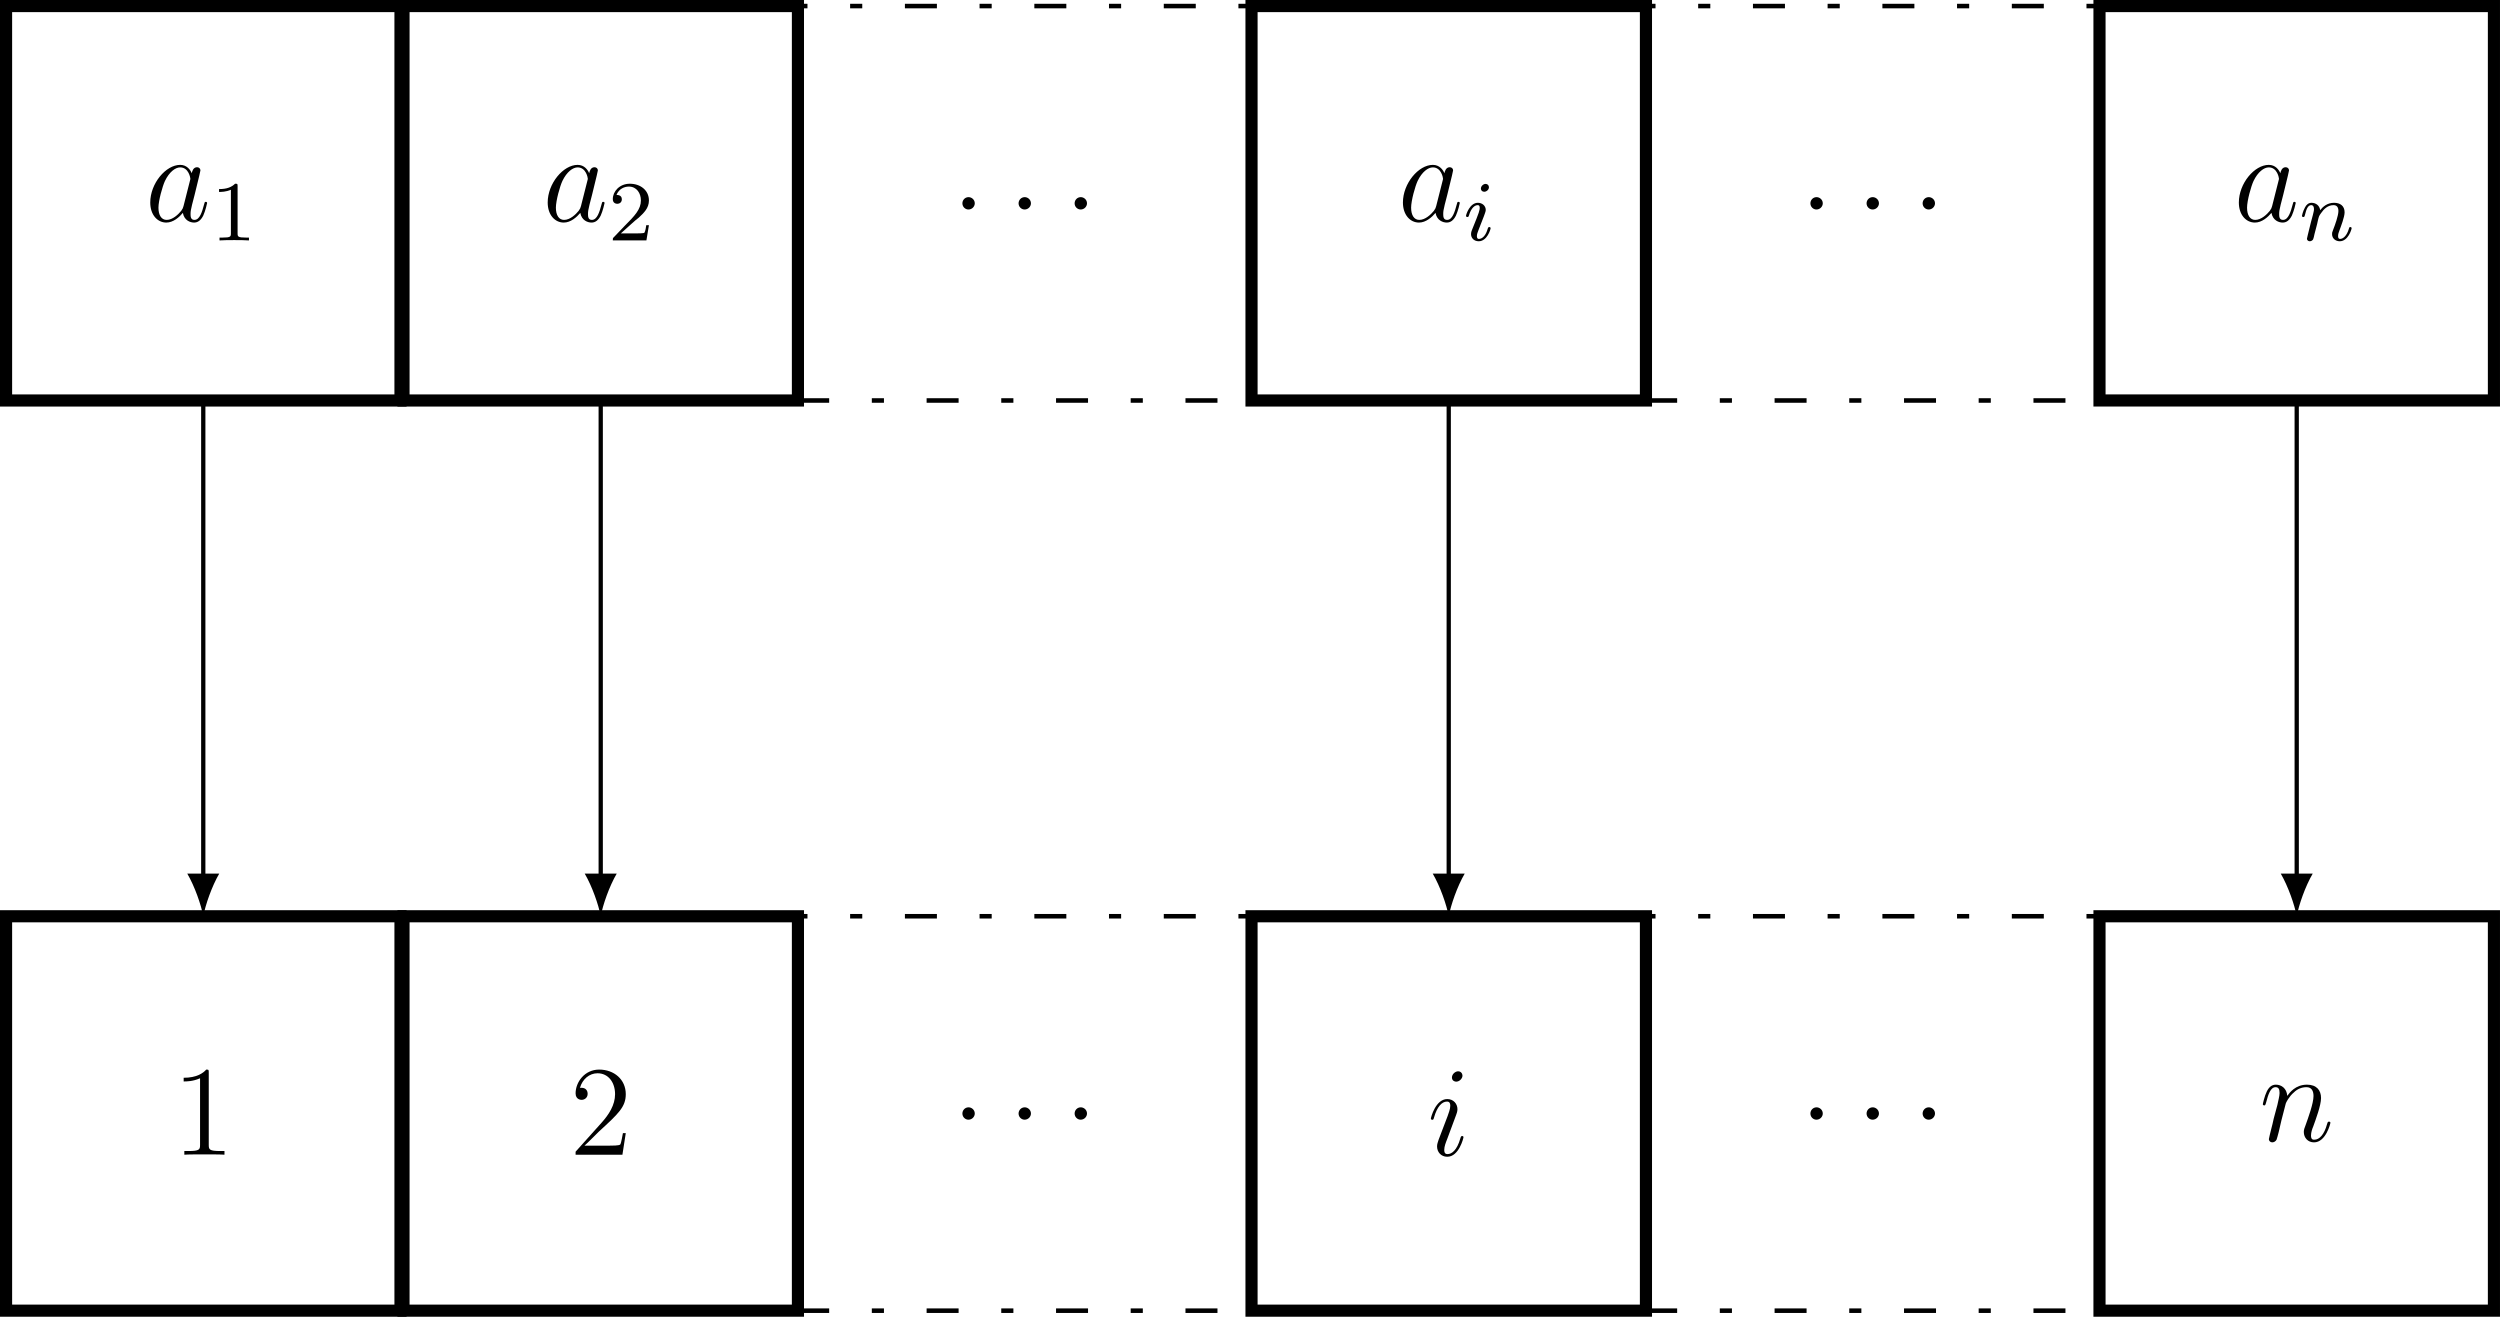
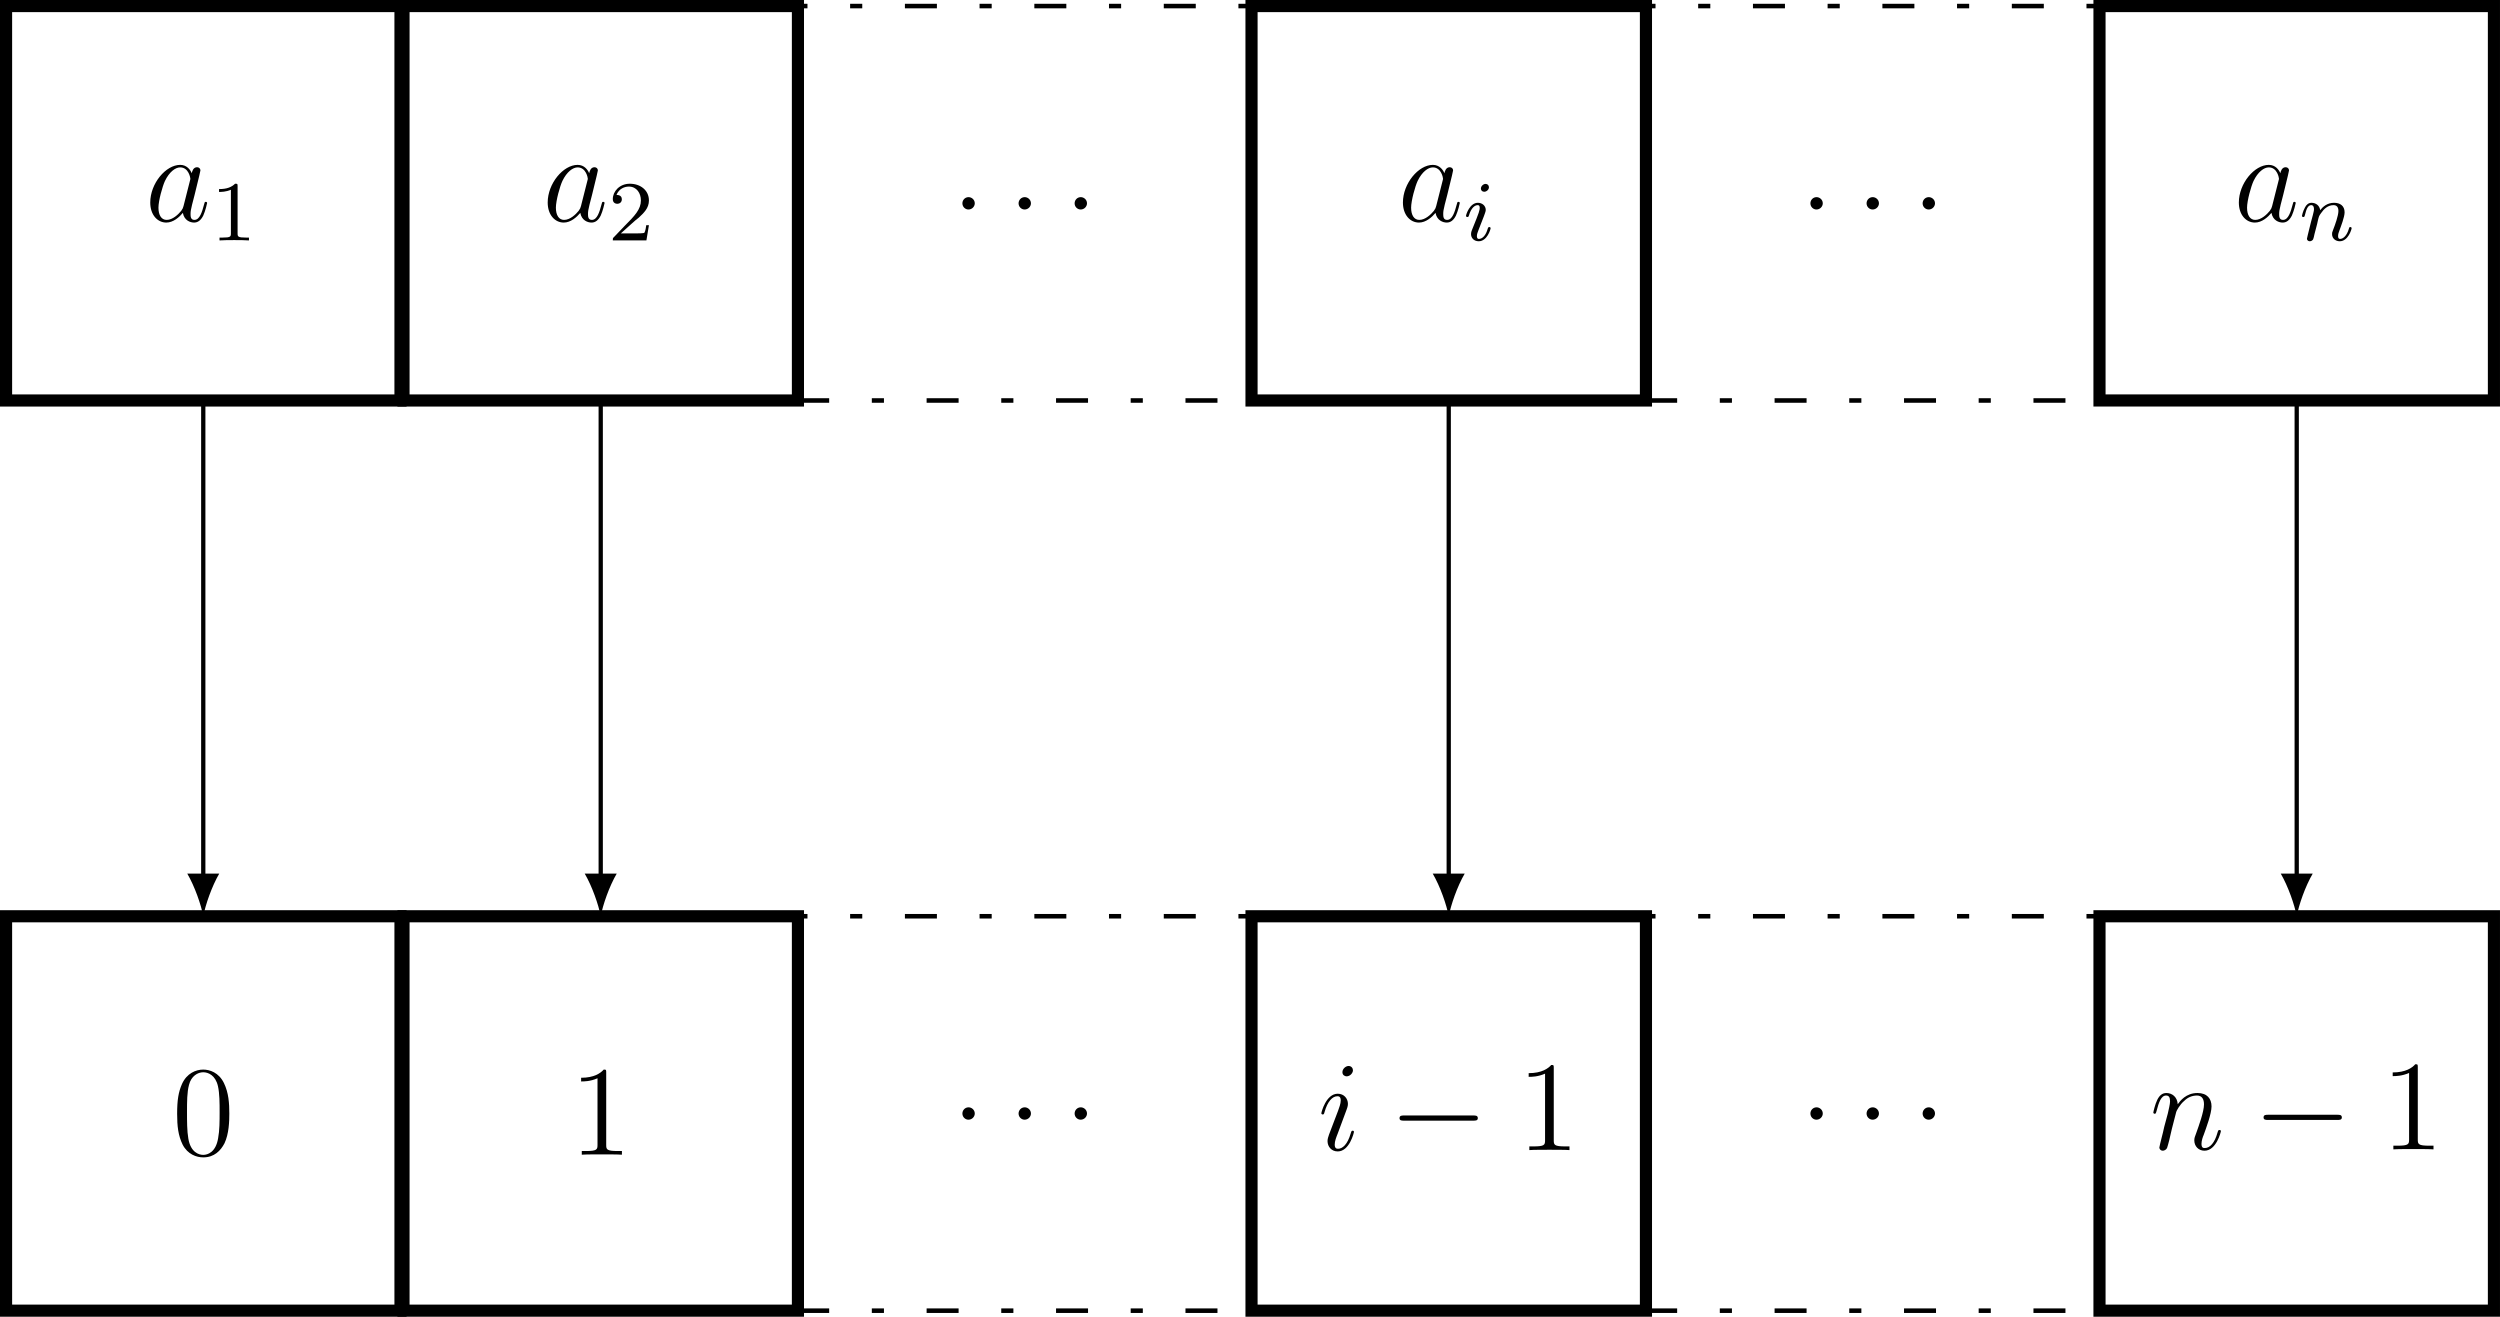
<svg xmlns="http://www.w3.org/2000/svg" xmlns:xlink="http://www.w3.org/1999/xlink" width="233.575pt" height="123.024pt" viewBox="0 0 233.575 123.024" version="1.1">
  <defs>
    <g>
      <symbol overflow="visible" id="glyph0-0">
        <path style="stroke:none;" d="" />
      </symbol>
      <symbol overflow="visible" id="glyph0-1">
        <path style="stroke:none;" d="M 3.594 -1.422 C 3.531 -1.219 3.531 -1.188 3.375 -0.969 C 3.109 -0.641 2.578 -0.125 2.016 -0.125 C 1.531 -0.125 1.25 -0.562 1.25 -1.266 C 1.25 -1.922 1.625 -3.266 1.859 -3.766 C 2.266 -4.609 2.828 -5.031 3.281 -5.031 C 4.078 -5.031 4.234 -4.047 4.234 -3.953 C 4.234 -3.938 4.203 -3.797 4.188 -3.766 Z M 4.359 -4.484 C 4.234 -4.797 3.906 -5.266 3.281 -5.266 C 1.938 -5.266 0.484 -3.531 0.484 -1.75 C 0.484 -0.578 1.172 0.125 1.984 0.125 C 2.641 0.125 3.203 -0.391 3.531 -0.781 C 3.656 -0.078 4.219 0.125 4.578 0.125 C 4.938 0.125 5.219 -0.094 5.438 -0.531 C 5.625 -0.938 5.797 -1.656 5.797 -1.703 C 5.797 -1.766 5.75 -1.812 5.672 -1.812 C 5.562 -1.812 5.562 -1.75 5.516 -1.578 C 5.328 -0.875 5.109 -0.125 4.609 -0.125 C 4.266 -0.125 4.25 -0.438 4.25 -0.672 C 4.25 -0.938 4.281 -1.078 4.391 -1.547 C 4.469 -1.844 4.531 -2.109 4.625 -2.453 C 5.062 -4.25 5.172 -4.672 5.172 -4.75 C 5.172 -4.906 5.047 -5.047 4.859 -5.047 C 4.484 -5.047 4.391 -4.625 4.359 -4.484 Z M 4.359 -4.484 " />
      </symbol>
      <symbol overflow="visible" id="glyph0-2">
        <path style="stroke:none;" d="M 2.203 -0.578 C 2.203 -0.922 1.906 -1.156 1.625 -1.156 C 1.281 -1.156 1.047 -0.875 1.047 -0.578 C 1.047 -0.234 1.328 0 1.609 0 C 1.953 0 2.203 -0.281 2.203 -0.578 Z M 2.203 -0.578 " />
      </symbol>
      <symbol overflow="visible" id="glyph0-3">
        <path style="stroke:none;" d="M 3.375 -1.703 C 3.375 -1.766 3.328 -1.812 3.266 -1.812 C 3.156 -1.812 3.141 -1.781 3.078 -1.578 C 2.766 -0.484 2.281 -0.125 1.891 -0.125 C 1.75 -0.125 1.578 -0.156 1.578 -0.516 C 1.578 -0.844 1.719 -1.188 1.859 -1.547 L 2.688 -3.781 C 2.719 -3.875 2.812 -4.094 2.812 -4.312 C 2.812 -4.812 2.453 -5.266 1.859 -5.266 C 0.766 -5.266 0.328 -3.531 0.328 -3.438 C 0.328 -3.391 0.375 -3.328 0.453 -3.328 C 0.562 -3.328 0.578 -3.375 0.625 -3.547 C 0.906 -4.547 1.359 -5.031 1.828 -5.031 C 1.938 -5.031 2.141 -5.016 2.141 -4.641 C 2.141 -4.328 1.984 -3.938 1.891 -3.672 L 1.047 -1.453 C 0.984 -1.25 0.906 -1.062 0.906 -0.844 C 0.906 -0.312 1.281 0.125 1.859 0.125 C 2.953 0.125 3.375 -1.625 3.375 -1.703 Z M 3.281 -7.453 C 3.281 -7.641 3.141 -7.859 2.875 -7.859 C 2.609 -7.859 2.297 -7.594 2.297 -7.281 C 2.297 -6.984 2.547 -6.891 2.688 -6.891 C 3.016 -6.891 3.281 -7.203 3.281 -7.453 Z M 3.281 -7.453 " />
      </symbol>
      <symbol overflow="visible" id="glyph0-4">
        <path style="stroke:none;" d="M 2.469 -3.5 C 2.484 -3.578 2.781 -4.172 3.234 -4.547 C 3.531 -4.844 3.938 -5.031 4.406 -5.031 C 4.891 -5.031 5.062 -4.672 5.062 -4.203 C 5.062 -3.516 4.562 -2.156 4.328 -1.5 C 4.219 -1.219 4.156 -1.062 4.156 -0.844 C 4.156 -0.312 4.531 0.125 5.109 0.125 C 6.219 0.125 6.641 -1.641 6.641 -1.703 C 6.641 -1.766 6.594 -1.812 6.516 -1.812 C 6.406 -1.812 6.391 -1.781 6.328 -1.578 C 6.062 -0.594 5.609 -0.125 5.141 -0.125 C 5.016 -0.125 4.828 -0.125 4.828 -0.516 C 4.828 -0.812 4.953 -1.172 5.031 -1.344 C 5.266 -2 5.766 -3.328 5.766 -4.016 C 5.766 -4.734 5.359 -5.266 4.453 -5.266 C 3.375 -5.266 2.828 -4.516 2.609 -4.219 C 2.562 -4.906 2.078 -5.266 1.547 -5.266 C 1.172 -5.266 0.906 -5.047 0.703 -4.641 C 0.484 -4.203 0.328 -3.484 0.328 -3.438 C 0.328 -3.391 0.375 -3.328 0.453 -3.328 C 0.547 -3.328 0.562 -3.344 0.641 -3.625 C 0.828 -4.344 1.047 -5.031 1.516 -5.031 C 1.797 -5.031 1.891 -4.844 1.891 -4.484 C 1.891 -4.219 1.766 -3.75 1.688 -3.375 L 1.344 -2.094 C 1.297 -1.859 1.172 -1.328 1.109 -1.109 C 1.031 -0.797 0.891 -0.234 0.891 -0.172 C 0.891 -0.016 1.031 0.125 1.203 0.125 C 1.344 0.125 1.516 0.047 1.609 -0.125 C 1.641 -0.188 1.75 -0.609 1.812 -0.844 L 2.062 -1.922 Z M 2.469 -3.5 " />
      </symbol>
      <symbol overflow="visible" id="glyph1-0">
        <path style="stroke:none;" d="" />
      </symbol>
      <symbol overflow="visible" id="glyph1-1">
        <path style="stroke:none;" d="M 2.5 -5.078 C 2.5 -5.297 2.484 -5.297 2.266 -5.297 C 1.938 -4.984 1.516 -4.797 0.766 -4.797 L 0.766 -4.531 C 0.984 -4.531 1.406 -4.531 1.875 -4.734 L 1.875 -0.656 C 1.875 -0.359 1.844 -0.266 1.094 -0.266 L 0.812 -0.266 L 0.812 0 C 1.141 -0.031 1.828 -0.031 2.188 -0.031 C 2.547 -0.031 3.234 -0.031 3.562 0 L 3.562 -0.266 L 3.281 -0.266 C 2.531 -0.266 2.5 -0.359 2.5 -0.656 Z M 2.5 -5.078 " />
      </symbol>
      <symbol overflow="visible" id="glyph1-2">
        <path style="stroke:none;" d="M 2.25 -1.625 C 2.375 -1.75 2.703 -2.016 2.844 -2.125 C 3.328 -2.578 3.797 -3.016 3.797 -3.734 C 3.797 -4.688 3 -5.297 2.016 -5.297 C 1.047 -5.297 0.422 -4.578 0.422 -3.859 C 0.422 -3.469 0.734 -3.422 0.844 -3.422 C 1.016 -3.422 1.266 -3.531 1.266 -3.844 C 1.266 -4.25 0.859 -4.25 0.766 -4.25 C 1 -4.844 1.531 -5.031 1.922 -5.031 C 2.656 -5.031 3.047 -4.406 3.047 -3.734 C 3.047 -2.906 2.469 -2.297 1.516 -1.344 L 0.516 -0.297 C 0.422 -0.219 0.422 -0.203 0.422 0 L 3.562 0 L 3.797 -1.422 L 3.547 -1.422 C 3.531 -1.266 3.469 -0.875 3.375 -0.719 C 3.328 -0.656 2.719 -0.656 2.594 -0.656 L 1.172 -0.656 Z M 2.25 -1.625 " />
      </symbol>
      <symbol overflow="visible" id="glyph2-0">
        <path style="stroke:none;" d="" />
      </symbol>
      <symbol overflow="visible" id="glyph2-1">
        <path style="stroke:none;" d="M 2.375 -4.969 C 2.375 -5.141 2.25 -5.281 2.062 -5.281 C 1.859 -5.281 1.625 -5.078 1.625 -4.844 C 1.625 -4.672 1.75 -4.547 1.938 -4.547 C 2.141 -4.547 2.375 -4.734 2.375 -4.969 Z M 1.219 -2.047 L 0.781 -0.953 C 0.734 -0.828 0.703 -0.734 0.703 -0.594 C 0.703 -0.203 1 0.078 1.422 0.078 C 2.203 0.078 2.531 -1.031 2.531 -1.141 C 2.531 -1.219 2.469 -1.25 2.406 -1.25 C 2.312 -1.25 2.297 -1.188 2.266 -1.109 C 2.094 -0.469 1.766 -0.141 1.438 -0.141 C 1.344 -0.141 1.25 -0.188 1.25 -0.391 C 1.25 -0.594 1.312 -0.734 1.406 -0.984 C 1.484 -1.188 1.562 -1.406 1.656 -1.625 L 1.906 -2.266 C 1.969 -2.453 2.078 -2.703 2.078 -2.844 C 2.078 -3.234 1.75 -3.516 1.344 -3.516 C 0.578 -3.516 0.234 -2.406 0.234 -2.297 C 0.234 -2.219 0.297 -2.188 0.359 -2.188 C 0.469 -2.188 0.469 -2.234 0.5 -2.312 C 0.719 -3.078 1.078 -3.297 1.328 -3.297 C 1.438 -3.297 1.516 -3.25 1.516 -3.031 C 1.516 -2.953 1.5 -2.844 1.422 -2.594 Z M 1.219 -2.047 " />
      </symbol>
      <symbol overflow="visible" id="glyph2-2">
        <path style="stroke:none;" d="M 1.594 -1.312 C 1.625 -1.422 1.703 -1.734 1.719 -1.844 C 1.828 -2.281 1.828 -2.281 2.016 -2.547 C 2.281 -2.938 2.656 -3.297 3.188 -3.297 C 3.469 -3.297 3.641 -3.125 3.641 -2.75 C 3.641 -2.312 3.312 -1.406 3.156 -1.016 C 3.047 -0.75 3.047 -0.703 3.047 -0.594 C 3.047 -0.141 3.422 0.078 3.766 0.078 C 4.547 0.078 4.875 -1.031 4.875 -1.141 C 4.875 -1.219 4.812 -1.25 4.75 -1.25 C 4.656 -1.25 4.641 -1.188 4.625 -1.109 C 4.438 -0.453 4.094 -0.141 3.797 -0.141 C 3.672 -0.141 3.609 -0.219 3.609 -0.406 C 3.609 -0.594 3.672 -0.766 3.75 -0.969 C 3.859 -1.266 4.219 -2.188 4.219 -2.625 C 4.219 -3.234 3.797 -3.516 3.234 -3.516 C 2.578 -3.516 2.172 -3.125 1.938 -2.828 C 1.875 -3.266 1.531 -3.516 1.125 -3.516 C 0.844 -3.516 0.641 -3.328 0.516 -3.078 C 0.312 -2.703 0.234 -2.312 0.234 -2.297 C 0.234 -2.219 0.297 -2.188 0.359 -2.188 C 0.469 -2.188 0.469 -2.219 0.531 -2.438 C 0.625 -2.828 0.766 -3.297 1.094 -3.297 C 1.312 -3.297 1.359 -3.094 1.359 -2.922 C 1.359 -2.766 1.312 -2.625 1.25 -2.359 C 1.234 -2.297 1.109 -1.828 1.078 -1.719 L 0.781 -0.516 C 0.75 -0.391 0.703 -0.203 0.703 -0.172 C 0.703 0.016 0.859 0.078 0.969 0.078 C 1.109 0.078 1.234 -0.016 1.281 -0.109 C 1.312 -0.156 1.375 -0.438 1.406 -0.594 Z M 1.594 -1.312 " />
      </symbol>
      <symbol overflow="visible" id="glyph3-0">
        <path style="stroke:none;" d="" />
      </symbol>
      <symbol overflow="visible" id="glyph3-1">
+         <path style="stroke:none;" d="M 5.359 -3.828 C 5.359 -4.812 5.297 -5.781 4.859 -6.688 C 4.375 -7.688 3.516 -7.953 2.922 -7.953 C 2.234 -7.953 1.391 -7.609 0.938 -6.609 C 0.609 -5.859 0.484 -5.109 0.484 -3.828 C 0.484 -2.672 0.578 -1.797 1 -0.938 C 1.469 -0.031 2.297 0.25 2.922 0.25 C 3.953 0.25 4.547 -0.375 4.906 -1.062 C 5.328 -1.953 5.359 -3.125 5.359 -3.828 Z M 2.922 0.016 C 2.531 0.016 1.75 -0.203 1.531 -1.5 C 1.406 -2.219 1.406 -3.125 1.406 -3.969 C 1.406 -4.953 1.406 -5.828 1.594 -6.531 C 1.797 -7.344 2.406 -7.703 2.922 -7.703 C 3.375 -7.703 4.062 -7.438 4.297 -6.406 C 4.453 -5.719 4.453 -4.781 4.453 -3.969 C 4.453 -3.172 4.453 -2.266 4.312 -1.531 C 4.094 -0.219 3.328 0.016 2.922 0.016 Z M 2.922 0.016 " />
+       </symbol>
+       <symbol overflow="visible" id="glyph3-2">
        <path style="stroke:none;" d="M 3.438 -7.656 C 3.438 -7.938 3.438 -7.953 3.203 -7.953 C 2.922 -7.625 2.312 -7.188 1.094 -7.188 L 1.094 -6.844 C 1.359 -6.844 1.953 -6.844 2.625 -7.141 L 2.625 -0.922 C 2.625 -0.484 2.578 -0.344 1.531 -0.344 L 1.156 -0.344 L 1.156 0 C 1.484 -0.031 2.641 -0.031 3.031 -0.031 C 3.438 -0.031 4.578 -0.031 4.906 0 L 4.906 -0.344 L 4.531 -0.344 C 3.484 -0.344 3.438 -0.484 3.438 -0.922 Z M 3.438 -7.656 " />
      </symbol>
-       <symbol overflow="visible" id="glyph3-2">
-         <path style="stroke:none;" d="M 5.266 -2.016 L 5 -2.016 C 4.953 -1.812 4.859 -1.141 4.75 -0.953 C 4.656 -0.844 3.984 -0.844 3.625 -0.844 L 1.406 -0.844 C 1.734 -1.125 2.469 -1.891 2.766 -2.172 C 4.594 -3.844 5.266 -4.469 5.266 -5.656 C 5.266 -7.031 4.172 -7.953 2.781 -7.953 C 1.406 -7.953 0.578 -6.766 0.578 -5.734 C 0.578 -5.125 1.109 -5.125 1.141 -5.125 C 1.406 -5.125 1.703 -5.312 1.703 -5.688 C 1.703 -6.031 1.484 -6.25 1.141 -6.25 C 1.047 -6.25 1.016 -6.25 0.984 -6.234 C 1.203 -7.047 1.859 -7.609 2.625 -7.609 C 3.641 -7.609 4.266 -6.75 4.266 -5.656 C 4.266 -4.641 3.688 -3.75 3 -2.984 L 0.578 -0.281 L 0.578 0 L 4.953 0 Z M 5.266 -2.016 " />
+       <symbol overflow="visible" id="glyph4-0">
+         <path style="stroke:none;" d="" />
+       </symbol>
+       <symbol overflow="visible" id="glyph4-1">
+         <path style="stroke:none;" d="M 7.875 -2.75 C 8.078 -2.75 8.297 -2.75 8.297 -2.984 C 8.297 -3.234 8.078 -3.234 7.875 -3.234 L 1.406 -3.234 C 1.203 -3.234 0.984 -3.234 0.984 -2.984 C 0.984 -2.75 1.203 -2.75 1.406 -2.75 Z M 7.875 -2.75 " />
      </symbol>
    </g>
    <clipPath id="clip1">
      <path d="M 196 0 L 233.574 0 L 233.574 38 L 196 38 Z M 196 0 " />
    </clipPath>
    <clipPath id="clip2">
      <path d="M 195 0 L 233.574 0 L 233.574 38 L 195 38 Z M 195 0 " />
    </clipPath>
    <clipPath id="clip3">
      <path d="M 0 85 L 38 85 L 38 123.023 L 0 123.023 Z M 0 85 " />
    </clipPath>
    <clipPath id="clip4">
      <path d="M 37 85 L 76 85 L 76 123.023 L 37 123.023 Z M 37 85 " />
    </clipPath>
    <clipPath id="clip5">
      <path d="M 116 85 L 155 85 L 155 123.023 L 116 123.023 Z M 116 85 " />
    </clipPath>
    <clipPath id="clip6">
      <path d="M 196 85 L 233.574 85 L 233.574 123 L 196 123 Z M 196 85 " />
    </clipPath>
    <clipPath id="clip7">
      <path d="M 195 85 L 233.574 85 L 233.574 123.023 L 195 123.023 Z M 195 85 " />
    </clipPath>
  </defs>
  <g id="surface1">
    <path style="fill-rule:nonzero;fill:rgb(100%,100%,100%);fill-opacity:1;stroke-width:1.134;stroke-linecap:butt;stroke-linejoin:miter;stroke:rgb(0%,0%,0%);stroke-opacity:1;stroke-miterlimit:10;" d="M -18.426 -18.426 L 18.426 -18.426 L 18.426 18.426 L -18.426 18.426 Z M -18.426 -18.426 " transform="matrix(1,0,0,-1,18.992,18.992)" />
    <g style="fill:rgb(0%,0%,0%);fill-opacity:1;">
      <use xlink:href="#glyph0-1" x="13.554" y="20.67" />
    </g>
    <g style="fill:rgb(0%,0%,0%);fill-opacity:1;">
      <use xlink:href="#glyph1-1" x="19.698" y="22.463" />
    </g>
    <path style="fill-rule:nonzero;fill:rgb(100%,100%,100%);fill-opacity:1;stroke-width:1.134;stroke-linecap:butt;stroke-linejoin:miter;stroke:rgb(0%,0%,0%);stroke-opacity:1;stroke-miterlimit:10;" d="M -18.427 -18.426 L 18.425 -18.426 L 18.425 18.426 L -18.427 18.426 Z M -18.427 -18.426 " transform="matrix(1,0,0,-1,56.126,18.992)" />
    <g style="fill:rgb(0%,0%,0%);fill-opacity:1;">
      <use xlink:href="#glyph0-1" x="50.687" y="20.67" />
    </g>
    <g style="fill:rgb(0%,0%,0%);fill-opacity:1;">
      <use xlink:href="#glyph1-2" x="56.832" y="22.463" />
    </g>
    <path style="fill:none;stroke-width:0.425;stroke-linecap:butt;stroke-linejoin:miter;stroke:rgb(0%,0%,0%);stroke-opacity:1;stroke-dasharray:2.989,3.985,1.134,3.985;stroke-miterlimit:10;" d="M -21.26 -18.426 L 21.26 -18.426 L 21.26 18.426 L -21.26 18.426 Z M -21.26 -18.426 " transform="matrix(1,0,0,-1,95.74,18.992)" />
    <g style="fill:rgb(0%,0%,0%);fill-opacity:1;">
      <use xlink:href="#glyph0-2" x="88.87" y="19.574" />
    </g>
    <g style="fill:rgb(0%,0%,0%);fill-opacity:1;">
      <use xlink:href="#glyph0-2" x="94.118" y="19.574" />
    </g>
    <g style="fill:rgb(0%,0%,0%);fill-opacity:1;">
      <use xlink:href="#glyph0-2" x="99.355" y="19.574" />
    </g>
    <path style="fill-rule:nonzero;fill:rgb(100%,100%,100%);fill-opacity:1;stroke-width:1.134;stroke-linecap:butt;stroke-linejoin:miter;stroke:rgb(0%,0%,0%);stroke-opacity:1;stroke-miterlimit:10;" d="M -18.424 -18.426 L 18.427 -18.426 L 18.427 18.426 L -18.424 18.426 Z M -18.424 -18.426 " transform="matrix(1,0,0,-1,135.354,18.992)" />
    <g style="fill:rgb(0%,0%,0%);fill-opacity:1;">
      <use xlink:href="#glyph0-1" x="130.591" y="20.67" />
    </g>
    <g style="fill:rgb(0%,0%,0%);fill-opacity:1;">
      <use xlink:href="#glyph2-1" x="136.736" y="22.463" />
    </g>
    <path style="fill:none;stroke-width:0.425;stroke-linecap:butt;stroke-linejoin:miter;stroke:rgb(0%,0%,0%);stroke-opacity:1;stroke-dasharray:2.989,3.985,1.134,3.985;stroke-miterlimit:10;" d="M -21.262 -18.426 L 21.261 -18.426 L 21.261 18.426 L -21.262 18.426 Z M -21.262 -18.426 " transform="matrix(1,0,0,-1,174.969,18.992)" />
    <g style="fill:rgb(0%,0%,0%);fill-opacity:1;">
      <use xlink:href="#glyph0-2" x="168.099" y="19.574" />
    </g>
    <g style="fill:rgb(0%,0%,0%);fill-opacity:1;">
      <use xlink:href="#glyph0-2" x="173.347" y="19.574" />
    </g>
    <g style="fill:rgb(0%,0%,0%);fill-opacity:1;">
      <use xlink:href="#glyph0-2" x="178.584" y="19.574" />
    </g>
    <g clip-path="url(#clip1)" clip-rule="nonzero">
      <path style=" stroke:none;fill-rule:nonzero;fill:rgb(100%,100%,100%);fill-opacity:1;" d="M 196.156 37.418 L 233.008 37.418 L 233.008 0.566 L 196.156 0.566 Z M 196.156 37.418 " />
    </g>
    <g clip-path="url(#clip2)" clip-rule="nonzero">
      <path style="fill:none;stroke-width:1.134;stroke-linecap:butt;stroke-linejoin:miter;stroke:rgb(0%,0%,0%);stroke-opacity:1;stroke-miterlimit:10;" d="M -18.427 -18.426 L 18.425 -18.426 L 18.425 18.426 L -18.427 18.426 Z M -18.427 -18.426 " transform="matrix(1,0,0,-1,214.583,18.992)" />
    </g>
    <g style="fill:rgb(0%,0%,0%);fill-opacity:1;">
      <use xlink:href="#glyph0-1" x="208.692" y="20.67" />
    </g>
    <g style="fill:rgb(0%,0%,0%);fill-opacity:1;">
      <use xlink:href="#glyph2-2" x="214.837" y="22.463" />
    </g>
    <path style=" stroke:none;fill-rule:nonzero;fill:rgb(100%,100%,100%);fill-opacity:1;" d="M 0.566 122.457 L 37.418 122.457 L 37.418 85.605 L 0.566 85.605 Z M 0.566 122.457 " />
    <g clip-path="url(#clip3)" clip-rule="nonzero">
      <path style="fill:none;stroke-width:1.134;stroke-linecap:butt;stroke-linejoin:miter;stroke:rgb(0%,0%,0%);stroke-opacity:1;stroke-miterlimit:10;" d="M -18.426 -18.425 L 18.426 -18.425 L 18.426 18.427 L -18.426 18.427 Z M -18.426 -18.425 " transform="matrix(1,0,0,-1,18.992,104.032)" />
    </g>
    <g style="fill:rgb(0%,0%,0%);fill-opacity:1;">
      <use xlink:href="#glyph3-1" x="16.066" y="107.884" />
    </g>
    <path style=" stroke:none;fill-rule:nonzero;fill:rgb(100%,100%,100%);fill-opacity:1;" d="M 37.699 122.457 L 74.551 122.457 L 74.551 85.605 L 37.699 85.605 Z M 37.699 122.457 " />
    <g clip-path="url(#clip4)" clip-rule="nonzero">
      <path style="fill:none;stroke-width:1.134;stroke-linecap:butt;stroke-linejoin:miter;stroke:rgb(0%,0%,0%);stroke-opacity:1;stroke-miterlimit:10;" d="M -18.427 -18.425 L 18.425 -18.425 L 18.425 18.427 L -18.427 18.427 Z M -18.427 -18.425 " transform="matrix(1,0,0,-1,56.126,104.032)" />
    </g>
    <g style="fill:rgb(0%,0%,0%);fill-opacity:1;">
      <use xlink:href="#glyph3-2" x="53.2" y="107.884" />
    </g>
    <path style="fill:none;stroke-width:0.425;stroke-linecap:butt;stroke-linejoin:miter;stroke:rgb(0%,0%,0%);stroke-opacity:1;stroke-dasharray:2.989,3.985,1.134,3.985;stroke-miterlimit:10;" d="M -21.26 -18.425 L 21.26 -18.425 L 21.26 18.427 L -21.26 18.427 Z M -21.26 -18.425 " transform="matrix(1,0,0,-1,95.74,104.032)" />
    <g style="fill:rgb(0%,0%,0%);fill-opacity:1;">
      <use xlink:href="#glyph0-2" x="88.87" y="104.613" />
    </g>
    <g style="fill:rgb(0%,0%,0%);fill-opacity:1;">
      <use xlink:href="#glyph0-2" x="94.118" y="104.613" />
    </g>
    <g style="fill:rgb(0%,0%,0%);fill-opacity:1;">
      <use xlink:href="#glyph0-2" x="99.355" y="104.613" />
    </g>
    <path style=" stroke:none;fill-rule:nonzero;fill:rgb(100%,100%,100%);fill-opacity:1;" d="M 116.93 122.457 L 153.781 122.457 L 153.781 85.605 L 116.93 85.605 Z M 116.93 122.457 " />
    <g clip-path="url(#clip5)" clip-rule="nonzero">
      <path style="fill:none;stroke-width:1.134;stroke-linecap:butt;stroke-linejoin:miter;stroke:rgb(0%,0%,0%);stroke-opacity:1;stroke-miterlimit:10;" d="M -18.424 -18.425 L 18.427 -18.425 L 18.427 18.427 L -18.424 18.427 Z M -18.424 -18.425 " transform="matrix(1,0,0,-1,135.354,104.032)" />
    </g>
    <g style="fill:rgb(0%,0%,0%);fill-opacity:1;">
-       <use xlink:href="#glyph0-3" x="133.358" y="107.951" />
+       <use xlink:href="#glyph0-3" x="123.125" y="107.453" />
+     </g>
+     <g style="fill:rgb(0%,0%,0%);fill-opacity:1;">
+       <use xlink:href="#glyph4-1" x="129.775" y="107.453" />
+     </g>
+     <g style="fill:rgb(0%,0%,0%);fill-opacity:1;">
+       <use xlink:href="#glyph3-2" x="141.73" y="107.453" />
    </g>
    <path style="fill:none;stroke-width:0.425;stroke-linecap:butt;stroke-linejoin:miter;stroke:rgb(0%,0%,0%);stroke-opacity:1;stroke-dasharray:2.989,3.985,1.134,3.985;stroke-miterlimit:10;" d="M -21.262 -18.425 L 21.261 -18.425 L 21.261 18.427 L -21.262 18.427 Z M -21.262 -18.425 " transform="matrix(1,0,0,-1,174.969,104.032)" />
    <g style="fill:rgb(0%,0%,0%);fill-opacity:1;">
      <use xlink:href="#glyph0-2" x="168.099" y="104.613" />
    </g>
    <g style="fill:rgb(0%,0%,0%);fill-opacity:1;">
      <use xlink:href="#glyph0-2" x="173.347" y="104.613" />
    </g>
    <g style="fill:rgb(0%,0%,0%);fill-opacity:1;">
      <use xlink:href="#glyph0-2" x="178.584" y="104.613" />
    </g>
    <g clip-path="url(#clip6)" clip-rule="nonzero">
      <path style=" stroke:none;fill-rule:nonzero;fill:rgb(100%,100%,100%);fill-opacity:1;" d="M 196.156 122.457 L 233.008 122.457 L 233.008 85.605 L 196.156 85.605 Z M 196.156 122.457 " />
    </g>
    <g clip-path="url(#clip7)" clip-rule="nonzero">
      <path style="fill:none;stroke-width:1.134;stroke-linecap:butt;stroke-linejoin:miter;stroke:rgb(0%,0%,0%);stroke-opacity:1;stroke-miterlimit:10;" d="M -18.427 -18.425 L 18.425 -18.425 L 18.425 18.427 L -18.427 18.427 Z M -18.427 -18.425 " transform="matrix(1,0,0,-1,214.583,104.032)" />
    </g>
    <g style="fill:rgb(0%,0%,0%);fill-opacity:1;">
-       <use xlink:href="#glyph0-4" x="211.089" y="106.606" />
+       <use xlink:href="#glyph0-4" x="200.857" y="107.386" />
+     </g>
+     <g style="fill:rgb(0%,0%,0%);fill-opacity:1;">
+       <use xlink:href="#glyph4-1" x="210.501" y="107.386" />
+     </g>
+     <g style="fill:rgb(0%,0%,0%);fill-opacity:1;">
+       <use xlink:href="#glyph3-2" x="222.456" y="107.386" />
    </g>
    <path style="fill:none;stroke-width:0.399;stroke-linecap:butt;stroke-linejoin:miter;stroke:rgb(0%,0%,0%);stroke-opacity:1;stroke-miterlimit:10;" d="M -97.795 -18.426 L -97.795 -63.028 " transform="matrix(1,0,0,-1,116.787,18.992)" />
    <path style=" stroke:none;fill-rule:nonzero;fill:rgb(0%,0%,0%);fill-opacity:1;" d="M 18.992 85.605 C 19.191 84.543 19.789 82.816 20.484 81.621 L 17.496 81.621 C 18.195 82.816 18.793 84.543 18.992 85.605 " />
    <path style="fill:none;stroke-width:0.399;stroke-linecap:butt;stroke-linejoin:miter;stroke:rgb(0%,0%,0%);stroke-opacity:1;stroke-miterlimit:10;" d="M -60.662 -18.426 L -60.662 -63.028 " transform="matrix(1,0,0,-1,116.787,18.992)" />
    <path style=" stroke:none;fill-rule:nonzero;fill:rgb(0%,0%,0%);fill-opacity:1;" d="M 56.125 85.605 C 56.324 84.543 56.922 82.816 57.621 81.621 L 54.629 81.621 C 55.328 82.816 55.926 84.543 56.125 85.605 " />
    <path style="fill:none;stroke-width:0.399;stroke-linecap:butt;stroke-linejoin:miter;stroke:rgb(0%,0%,0%);stroke-opacity:1;stroke-miterlimit:10;" d="M 18.568 -18.426 L 18.568 -63.028 " transform="matrix(1,0,0,-1,116.787,18.992)" />
    <path style=" stroke:none;fill-rule:nonzero;fill:rgb(0%,0%,0%);fill-opacity:1;" d="M 135.355 85.605 C 135.555 84.543 136.152 82.816 136.848 81.621 L 133.859 81.621 C 134.559 82.816 135.156 84.543 135.355 85.605 " />
    <path style="fill:none;stroke-width:0.399;stroke-linecap:butt;stroke-linejoin:miter;stroke:rgb(0%,0%,0%);stroke-opacity:1;stroke-miterlimit:10;" d="M 97.795 -18.426 L 97.795 -63.028 " transform="matrix(1,0,0,-1,116.787,18.992)" />
    <path style=" stroke:none;fill-rule:nonzero;fill:rgb(0%,0%,0%);fill-opacity:1;" d="M 214.582 85.605 C 214.781 84.543 215.379 82.816 216.078 81.621 L 213.09 81.621 C 213.785 82.816 214.383 84.543 214.582 85.605 " />
  </g>
</svg>
